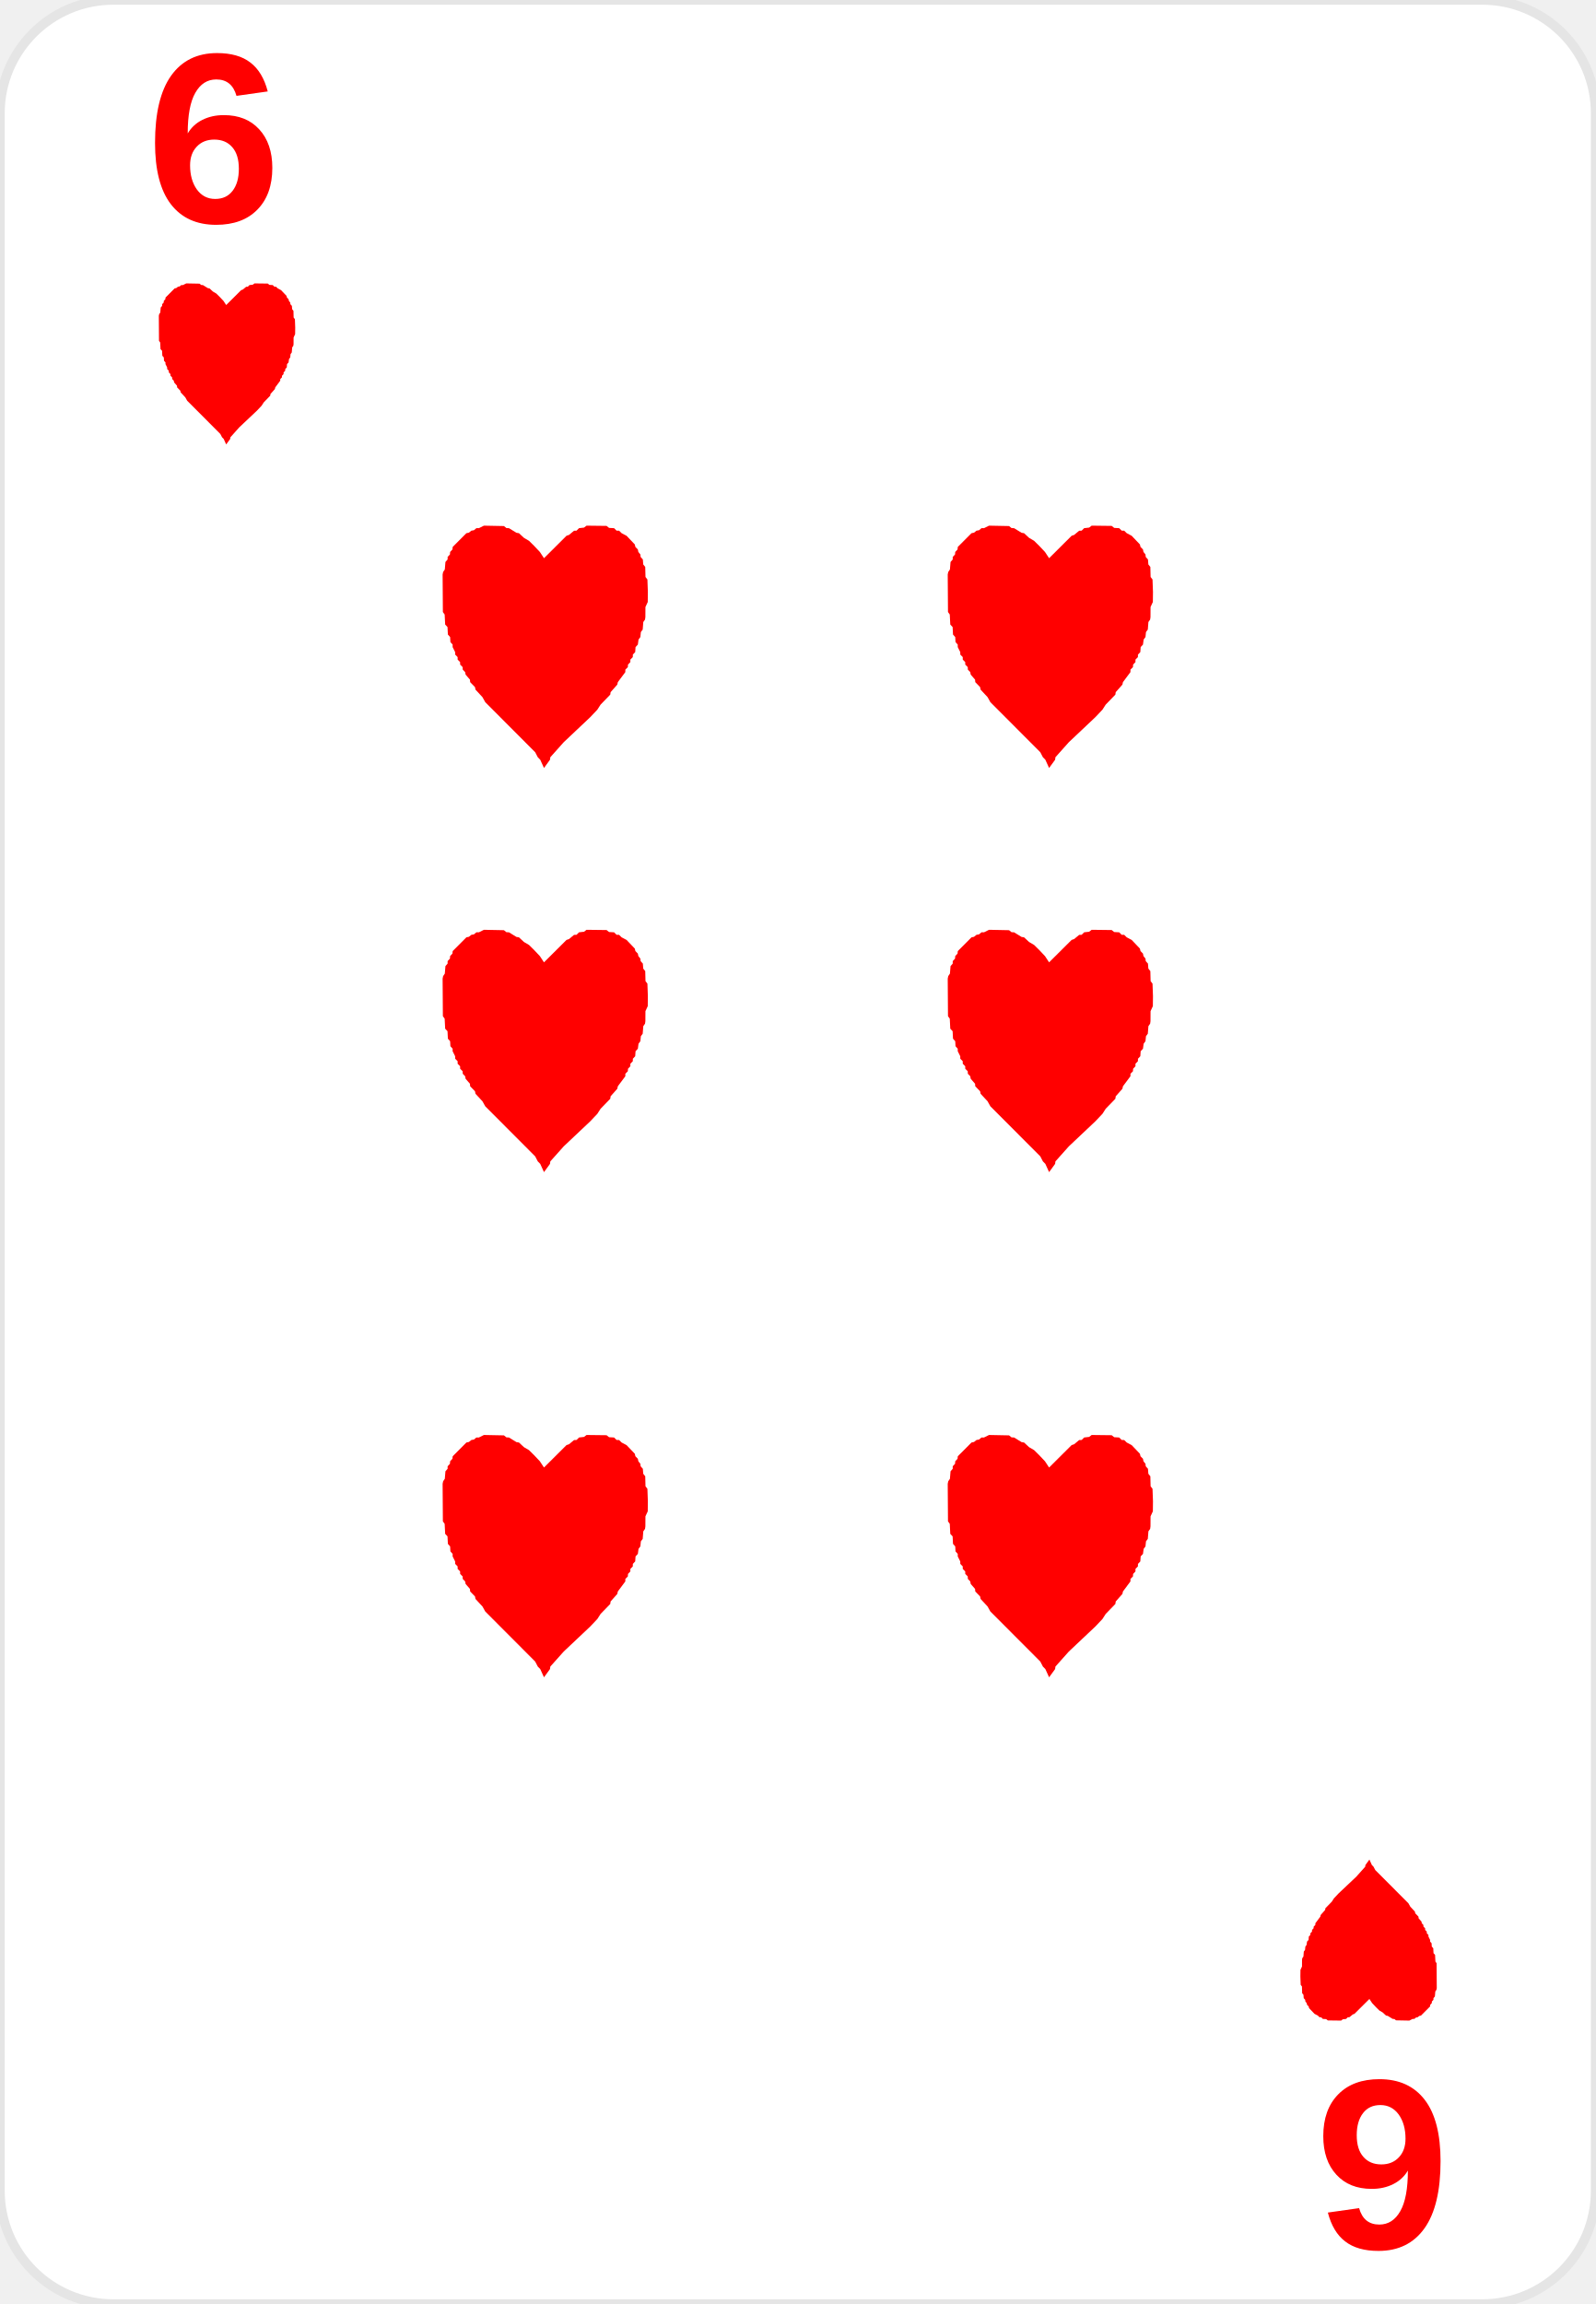
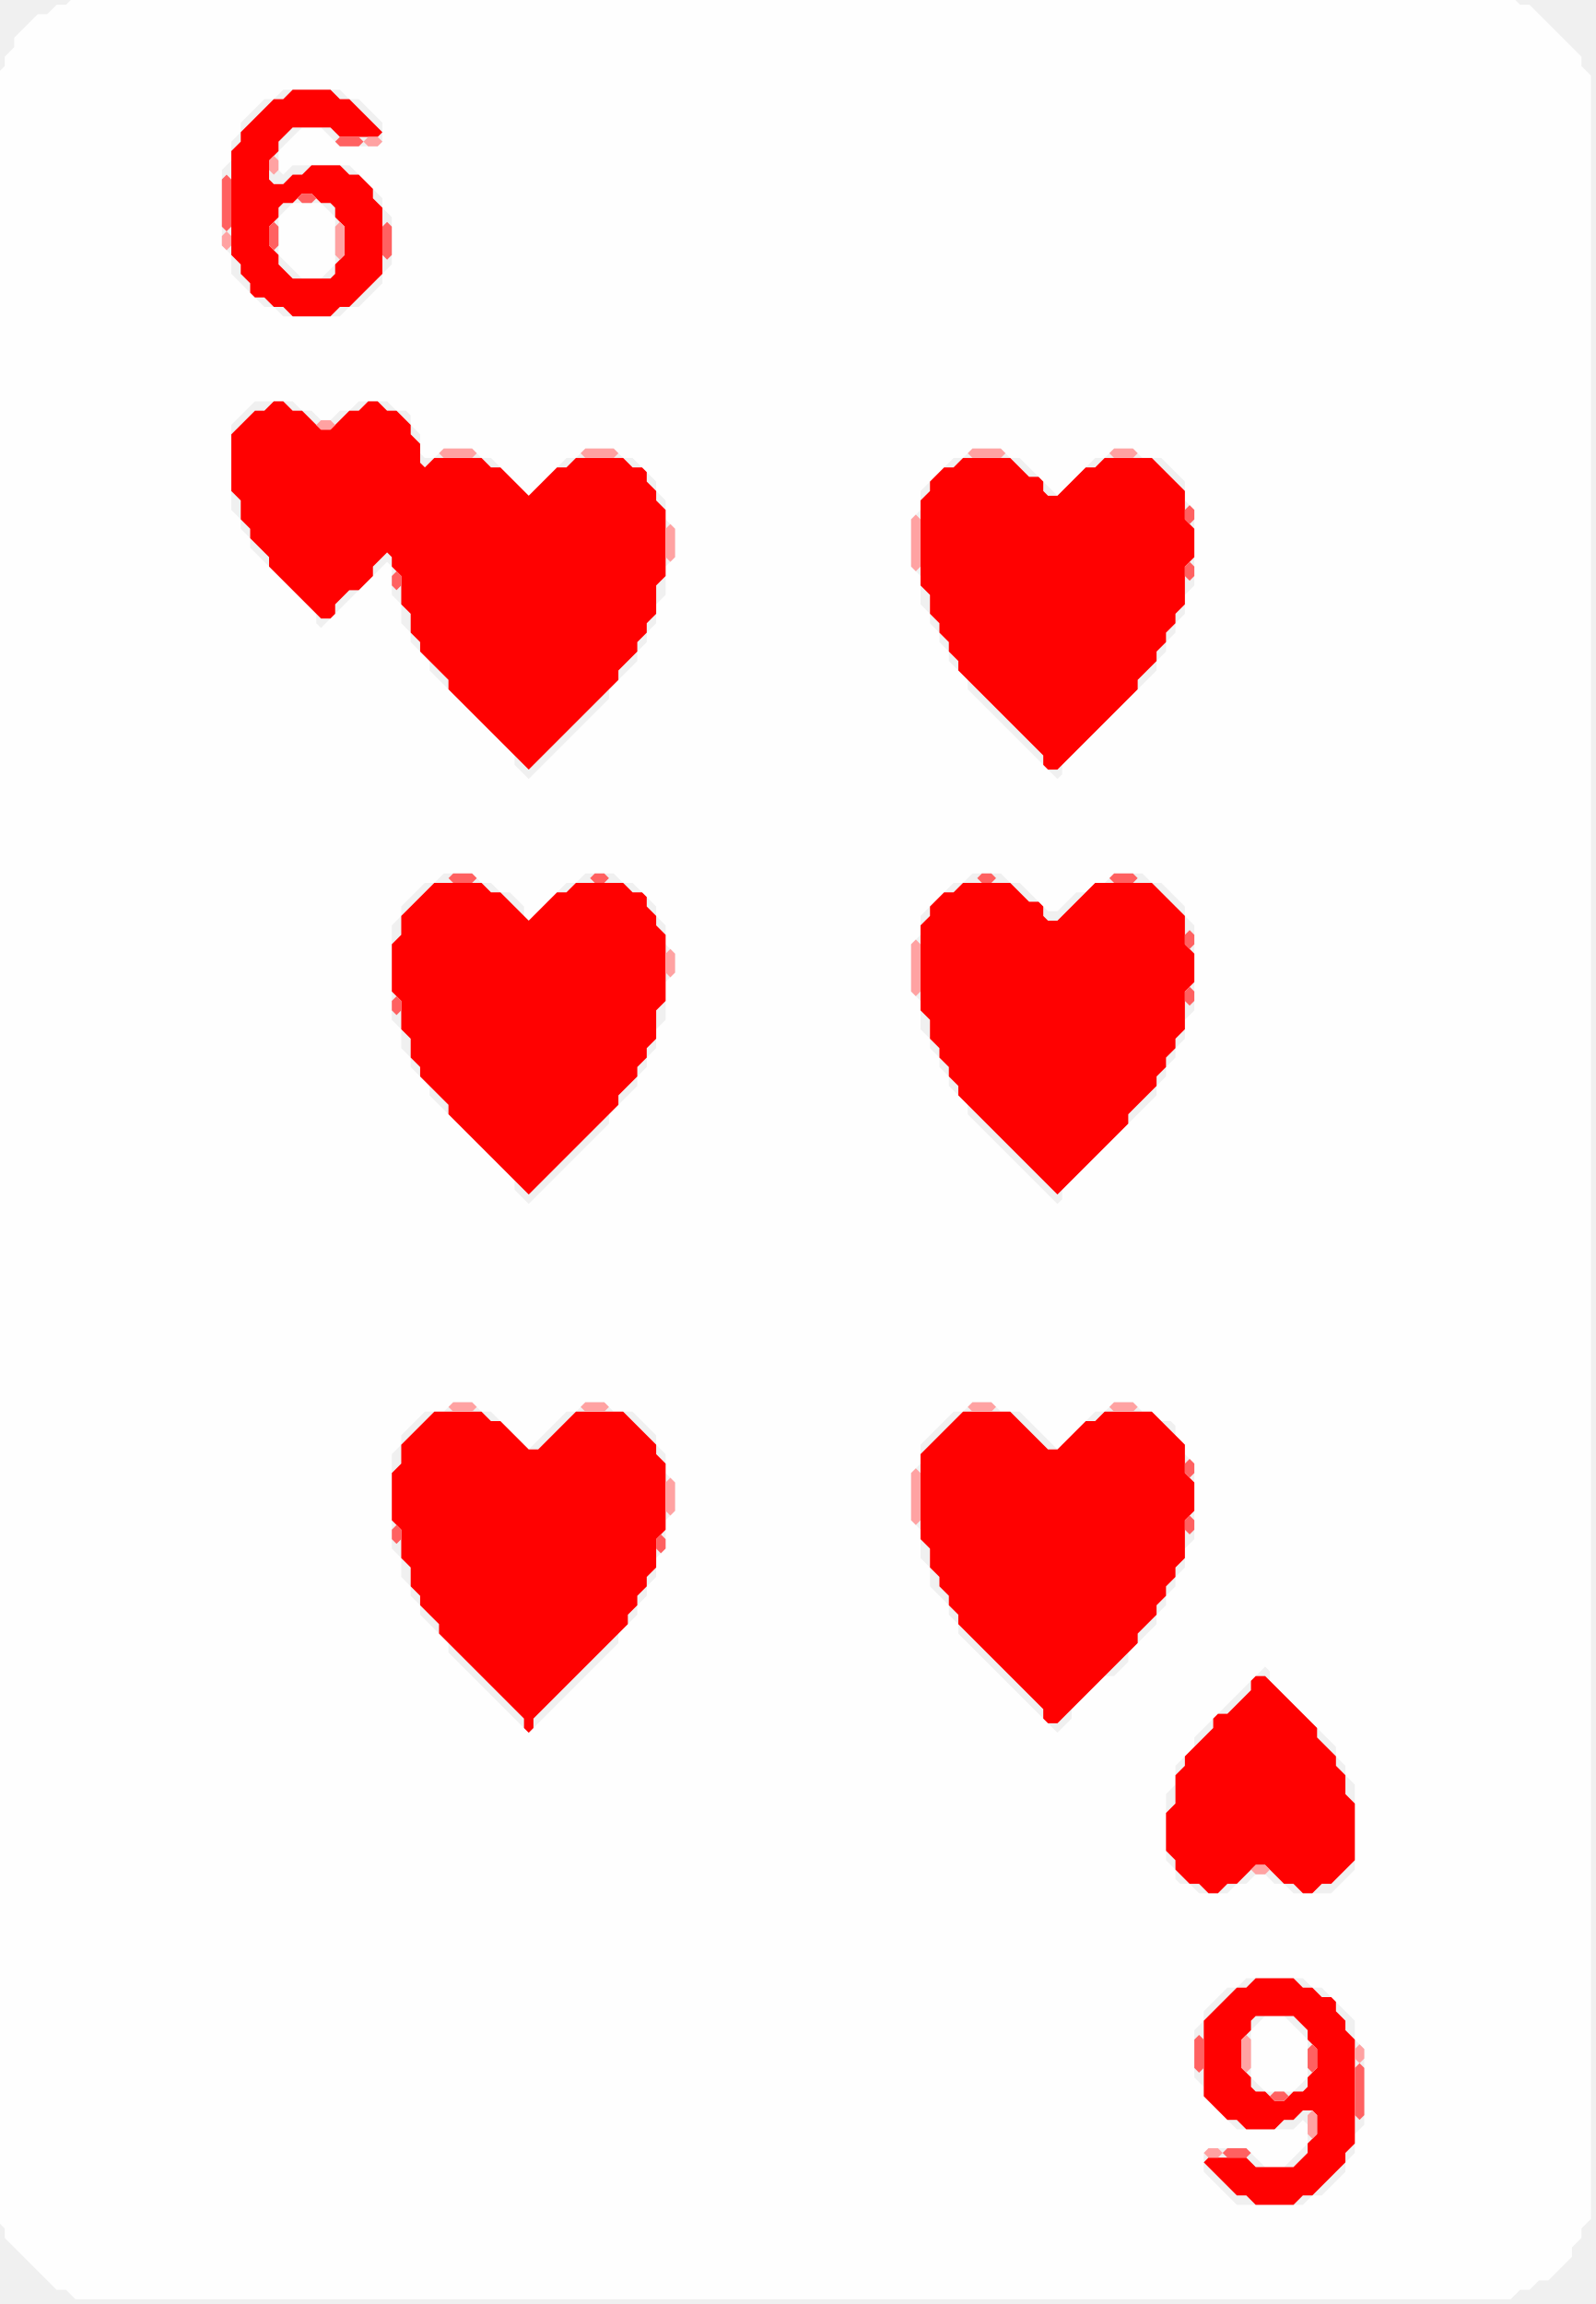
- <svg xmlns="http://www.w3.org/2000/svg" width="169" height="244" viewBox="0 0 169 244" fill="none">
-   <rect width="169" height="244" rx="12" fill="white" stroke="#E5E5E5" />
-   <g transform="translate(84.5 122) scale(1.07) translate(-84.5 -122)">
-     <g transform="translate(20, 30)">
-       <text font-family="Arial" font-size="24" font-weight="bold" fill="#FF0000">6</text>
-       <g transform="translate(8, 14) scale(0.8)">
-         <path d="M-0.103,9.961 L-0.411,9.283 L-0.613,9.077 L-0.828,8.665 L-4.932,4.549 L-5.162,4.137 L-5.735,3.52 L-5.776,3.314 L-6.174,2.902 L-6.191,2.697 L-6.548,2.285 L-6.586,2.079 L-6.783,1.873 L-6.792,1.668 L-6.997,1.462 L-7,1.256 L-7.203,1.05 L-7.204,0.844 L-7.404,0.638 L-7.409,0.433 L-7.615,0.021 L-7.615,-0.185 L-7.797,-0.391 L-7.821,-0.802 L-8.004,-1.008 L-8.036,-1.625 L-8.228,-1.831 L-8.27,-2.655 L-8.417,-2.86 L-8.438,-5.948 L-8.396,-6.153 L-8.257,-6.359 L-8.205,-6.977 L-8.028,-7.182 L-8.026,-7.388 L-7.836,-7.594 L-7.821,-7.8 L-7.631,-8.006 L-7.609,-8.212 L-6.483,-9.341 L-6.277,-9.386 L-6.071,-9.549 L-5.865,-9.585 L-5.66,-9.755 L-5.454,-9.755 L-5.042,-9.961 L-3.396,-9.929 L-3.19,-9.763 L-2.984,-9.755 L-2.367,-9.374 L-2.161,-9.341 L-1.749,-8.958 L-1.338,-8.716 L-0.926,-8.312 L-0.442,-7.8 L-0.103,-7.285 L1.75,-9.129 L1.955,-9.199 L2.367,-9.543 L2.573,-9.551 L2.779,-9.755 L3.19,-9.802 L3.396,-9.961 L5.043,-9.941 L5.248,-9.777 L5.66,-9.754 L5.866,-9.551 L6.072,-9.546 L6.278,-9.343 L6.689,-9.126 L7.363,-8.417 L7.413,-8.212 L7.615,-8.006 L7.656,-7.8 L7.821,-7.594 L7.843,-7.388 L8.026,-7.182 L8.058,-6.771 L8.221,-6.565 L8.243,-5.742 L8.4,-5.536 L8.438,-4.507 L8.428,-3.684 L8.238,-3.272 L8.233,-2.449 L8.204,-2.243 L8.062,-2.037 L8.014,-1.42 L7.862,-1.214 L7.821,-0.802 L7.67,-0.596 L7.615,-0.185 L7.425,0.021 L7.396,0.433 L7.204,0.638 L7.199,0.844 L6.999,1.05 L6.998,1.256 L6.805,1.462 L6.792,1.668 L6.588,1.873 L6.584,2.079 L5.97,2.902 L5.923,3.108 L5.376,3.726 L5.345,3.932 L4.548,4.755 L4.284,5.166 L3.701,5.784 L1.52,7.842 L0.418,9.077 L0.391,9.283 Z" fill="red" />
-       </g>
-     </g>
-     <g transform="translate(149, 214) rotate(180)">
-       <text font-family="Arial" font-size="24" font-weight="bold" fill="#FF0000">6</text>
-       <g transform="translate(8, 14) scale(0.8)">
-         <path d="M-0.103,9.961 L-0.411,9.283 L-0.613,9.077 L-0.828,8.665 L-4.932,4.549 L-5.162,4.137 L-5.735,3.52 L-5.776,3.314 L-6.174,2.902 L-6.191,2.697 L-6.548,2.285 L-6.586,2.079 L-6.783,1.873 L-6.792,1.668 L-6.997,1.462 L-7,1.256 L-7.203,1.05 L-7.204,0.844 L-7.404,0.638 L-7.409,0.433 L-7.615,0.021 L-7.615,-0.185 L-7.797,-0.391 L-7.821,-0.802 L-8.004,-1.008 L-8.036,-1.625 L-8.228,-1.831 L-8.27,-2.655 L-8.417,-2.86 L-8.438,-5.948 L-8.396,-6.153 L-8.257,-6.359 L-8.205,-6.977 L-8.028,-7.182 L-8.026,-7.388 L-7.836,-7.594 L-7.821,-7.8 L-7.631,-8.006 L-7.609,-8.212 L-6.483,-9.341 L-6.277,-9.386 L-6.071,-9.549 L-5.865,-9.585 L-5.66,-9.755 L-5.454,-9.755 L-5.042,-9.961 L-3.396,-9.929 L-3.19,-9.763 L-2.984,-9.755 L-2.367,-9.374 L-2.161,-9.341 L-1.749,-8.958 L-1.338,-8.716 L-0.926,-8.312 L-0.442,-7.8 L-0.103,-7.285 L1.75,-9.129 L1.955,-9.199 L2.367,-9.543 L2.573,-9.551 L2.779,-9.755 L3.19,-9.802 L3.396,-9.961 L5.043,-9.941 L5.248,-9.777 L5.66,-9.754 L5.866,-9.551 L6.072,-9.546 L6.278,-9.343 L6.689,-9.126 L7.363,-8.417 L7.413,-8.212 L7.615,-8.006 L7.656,-7.8 L7.821,-7.594 L7.843,-7.388 L8.026,-7.182 L8.058,-6.771 L8.221,-6.565 L8.243,-5.742 L8.4,-5.536 L8.438,-4.507 L8.428,-3.684 L8.238,-3.272 L8.233,-2.449 L8.204,-2.243 L8.062,-2.037 L8.014,-1.42 L7.862,-1.214 L7.821,-0.802 L7.67,-0.596 L7.615,-0.185 L7.425,0.021 L7.396,0.433 L7.204,0.638 L7.199,0.844 L6.999,1.05 L6.998,1.256 L6.805,1.462 L6.792,1.668 L6.588,1.873 L6.584,2.079 L5.97,2.902 L5.923,3.108 L5.376,3.726 L5.345,3.932 L4.548,4.755 L4.284,5.166 L3.701,5.784 L1.52,7.842 L0.418,9.077 L0.391,9.283 Z" fill="red" />
-       </g>
-     </g>
-     <g transform="translate(59.5, 72)">
-       <path d="M-0.124,11.992 L-0.495,11.176 L-0.738,10.928 L-0.996,10.432 L-5.938,5.477 L-6.214,4.981 L-6.904,4.238 L-6.954,3.99 L-7.433,3.494 L-7.453,3.247 L-7.883,2.751 L-7.929,2.503 L-8.167,2.255 L-8.177,2.008 L-8.423,1.76 L-8.428,1.512 L-8.672,1.264 L-8.673,1.016 L-8.914,0.769 L-8.92,0.521 L-9.168,0.025 L-9.168,-0.222 L-9.387,-0.47 L-9.416,-0.966 L-9.636,-1.214 L-9.675,-1.957 L-9.906,-2.205 L-9.956,-3.196 L-10.133,-3.444 L-10.159,-7.16 L-10.108,-7.408 L-9.941,-7.656 L-9.879,-8.399 L-9.665,-8.647 L-9.663,-8.895 L-9.434,-9.143 L-9.416,-9.39 L-9.187,-9.638 L-9.161,-9.886 L-7.805,-11.246 L-7.557,-11.299 L-7.309,-11.497 L-7.062,-11.539 L-6.814,-11.744 L-6.566,-11.744 L-6.07,-11.992 L-4.088,-11.953 L-3.84,-11.754 L-3.593,-11.744 L-2.849,-11.286 L-2.601,-11.246 L-2.106,-10.785 L-1.61,-10.494 L-1.115,-10.007 L-0.532,-9.39 L-0.124,-8.771 L2.106,-10.991 L2.354,-11.075 L2.85,-11.489 L3.098,-11.498 L3.345,-11.744 L3.841,-11.801 L4.089,-11.992 L6.071,-11.968 L6.319,-11.771 L6.814,-11.743 L7.062,-11.499 L7.31,-11.493 L7.558,-11.249 L8.053,-10.987 L8.865,-10.134 L8.924,-9.886 L9.168,-9.638 L9.217,-9.39 L9.416,-9.143 L9.442,-8.895 L9.662,-8.647 L9.701,-8.152 L9.898,-7.904 L9.924,-6.913 L10.113,-6.665 L10.159,-5.426 L10.147,-4.435 L9.918,-3.939 L9.912,-2.948 L9.878,-2.7 L9.706,-2.453 L9.648,-1.709 L9.466,-1.461 L9.416,-0.966 L9.234,-0.718 L9.168,-0.222 L8.94,0.025 L8.905,0.521 L8.673,0.769 L8.667,1.016 L8.426,1.264 L8.425,1.512 L8.192,1.76 L8.177,2.008 L7.931,2.255 L7.927,2.503 L7.187,3.494 L7.131,3.742 L6.472,4.485 L6.435,4.733 L5.476,5.724 L5.158,6.22 L4.455,6.963 L1.83,9.441 L0.503,10.928 L0.471,11.176 Z" fill="red" />
-     </g>
-     <g transform="translate(109.5, 72)">
-       <path d="M-0.124,11.992 L-0.495,11.176 L-0.738,10.928 L-0.996,10.432 L-5.938,5.477 L-6.214,4.981 L-6.904,4.238 L-6.954,3.99 L-7.433,3.494 L-7.453,3.247 L-7.883,2.751 L-7.929,2.503 L-8.167,2.255 L-8.177,2.008 L-8.423,1.76 L-8.428,1.512 L-8.672,1.264 L-8.673,1.016 L-8.914,0.769 L-8.92,0.521 L-9.168,0.025 L-9.168,-0.222 L-9.387,-0.47 L-9.416,-0.966 L-9.636,-1.214 L-9.675,-1.957 L-9.906,-2.205 L-9.956,-3.196 L-10.133,-3.444 L-10.159,-7.16 L-10.108,-7.408 L-9.941,-7.656 L-9.879,-8.399 L-9.665,-8.647 L-9.663,-8.895 L-9.434,-9.143 L-9.416,-9.39 L-9.187,-9.638 L-9.161,-9.886 L-7.805,-11.246 L-7.557,-11.299 L-7.309,-11.497 L-7.062,-11.539 L-6.814,-11.744 L-6.566,-11.744 L-6.07,-11.992 L-4.088,-11.953 L-3.84,-11.754 L-3.593,-11.744 L-2.849,-11.286 L-2.601,-11.246 L-2.106,-10.785 L-1.61,-10.494 L-1.115,-10.007 L-0.532,-9.39 L-0.124,-8.771 L2.106,-10.991 L2.354,-11.075 L2.85,-11.489 L3.098,-11.498 L3.345,-11.744 L3.841,-11.801 L4.089,-11.992 L6.071,-11.968 L6.319,-11.771 L6.814,-11.743 L7.062,-11.499 L7.31,-11.493 L7.558,-11.249 L8.053,-10.987 L8.865,-10.134 L8.924,-9.886 L9.168,-9.638 L9.217,-9.39 L9.416,-9.143 L9.442,-8.895 L9.662,-8.647 L9.701,-8.152 L9.898,-7.904 L9.924,-6.913 L10.113,-6.665 L10.159,-5.426 L10.147,-4.435 L9.918,-3.939 L9.912,-2.948 L9.878,-2.7 L9.706,-2.453 L9.648,-1.709 L9.466,-1.461 L9.416,-0.966 L9.234,-0.718 L9.168,-0.222 L8.94,0.025 L8.905,0.521 L8.673,0.769 L8.667,1.016 L8.426,1.264 L8.425,1.512 L8.192,1.76 L8.177,2.008 L7.931,2.255 L7.927,2.503 L7.187,3.494 L7.131,3.742 L6.472,4.485 L6.435,4.733 L5.476,5.724 L5.158,6.22 L4.455,6.963 L1.83,9.441 L0.503,10.928 L0.471,11.176 Z" fill="red" />
-     </g>
-     <g transform="translate(59.5, 112)">
-       <path d="M-0.124,11.992 L-0.495,11.176 L-0.738,10.928 L-0.996,10.432 L-5.938,5.477 L-6.214,4.981 L-6.904,4.238 L-6.954,3.99 L-7.433,3.494 L-7.453,3.247 L-7.883,2.751 L-7.929,2.503 L-8.167,2.255 L-8.177,2.008 L-8.423,1.76 L-8.428,1.512 L-8.672,1.264 L-8.673,1.016 L-8.914,0.769 L-8.92,0.521 L-9.168,0.025 L-9.168,-0.222 L-9.387,-0.47 L-9.416,-0.966 L-9.636,-1.214 L-9.675,-1.957 L-9.906,-2.205 L-9.956,-3.196 L-10.133,-3.444 L-10.159,-7.16 L-10.108,-7.408 L-9.941,-7.656 L-9.879,-8.399 L-9.665,-8.647 L-9.663,-8.895 L-9.434,-9.143 L-9.416,-9.39 L-9.187,-9.638 L-9.161,-9.886 L-7.805,-11.246 L-7.557,-11.299 L-7.309,-11.497 L-7.062,-11.539 L-6.814,-11.744 L-6.566,-11.744 L-6.07,-11.992 L-4.088,-11.953 L-3.84,-11.754 L-3.593,-11.744 L-2.849,-11.286 L-2.601,-11.246 L-2.106,-10.785 L-1.61,-10.494 L-1.115,-10.007 L-0.532,-9.39 L-0.124,-8.771 L2.106,-10.991 L2.354,-11.075 L2.85,-11.489 L3.098,-11.498 L3.345,-11.744 L3.841,-11.801 L4.089,-11.992 L6.071,-11.968 L6.319,-11.771 L6.814,-11.743 L7.062,-11.499 L7.31,-11.493 L7.558,-11.249 L8.053,-10.987 L8.865,-10.134 L8.924,-9.886 L9.168,-9.638 L9.217,-9.39 L9.416,-9.143 L9.442,-8.895 L9.662,-8.647 L9.701,-8.152 L9.898,-7.904 L9.924,-6.913 L10.113,-6.665 L10.159,-5.426 L10.147,-4.435 L9.918,-3.939 L9.912,-2.948 L9.878,-2.7 L9.706,-2.453 L9.648,-1.709 L9.466,-1.461 L9.416,-0.966 L9.234,-0.718 L9.168,-0.222 L8.94,0.025 L8.905,0.521 L8.673,0.769 L8.667,1.016 L8.426,1.264 L8.425,1.512 L8.192,1.76 L8.177,2.008 L7.931,2.255 L7.927,2.503 L7.187,3.494 L7.131,3.742 L6.472,4.485 L6.435,4.733 L5.476,5.724 L5.158,6.22 L4.455,6.963 L1.83,9.441 L0.503,10.928 L0.471,11.176 Z" fill="red" />
-     </g>
-     <g transform="translate(109.5, 112)">
-       <path d="M-0.124,11.992 L-0.495,11.176 L-0.738,10.928 L-0.996,10.432 L-5.938,5.477 L-6.214,4.981 L-6.904,4.238 L-6.954,3.99 L-7.433,3.494 L-7.453,3.247 L-7.883,2.751 L-7.929,2.503 L-8.167,2.255 L-8.177,2.008 L-8.423,1.76 L-8.428,1.512 L-8.672,1.264 L-8.673,1.016 L-8.914,0.769 L-8.92,0.521 L-9.168,0.025 L-9.168,-0.222 L-9.387,-0.47 L-9.416,-0.966 L-9.636,-1.214 L-9.675,-1.957 L-9.906,-2.205 L-9.956,-3.196 L-10.133,-3.444 L-10.159,-7.16 L-10.108,-7.408 L-9.941,-7.656 L-9.879,-8.399 L-9.665,-8.647 L-9.663,-8.895 L-9.434,-9.143 L-9.416,-9.39 L-9.187,-9.638 L-9.161,-9.886 L-7.805,-11.246 L-7.557,-11.299 L-7.309,-11.497 L-7.062,-11.539 L-6.814,-11.744 L-6.566,-11.744 L-6.07,-11.992 L-4.088,-11.953 L-3.84,-11.754 L-3.593,-11.744 L-2.849,-11.286 L-2.601,-11.246 L-2.106,-10.785 L-1.61,-10.494 L-1.115,-10.007 L-0.532,-9.39 L-0.124,-8.771 L2.106,-10.991 L2.354,-11.075 L2.85,-11.489 L3.098,-11.498 L3.345,-11.744 L3.841,-11.801 L4.089,-11.992 L6.071,-11.968 L6.319,-11.771 L6.814,-11.743 L7.062,-11.499 L7.31,-11.493 L7.558,-11.249 L8.053,-10.987 L8.865,-10.134 L8.924,-9.886 L9.168,-9.638 L9.217,-9.39 L9.416,-9.143 L9.442,-8.895 L9.662,-8.647 L9.701,-8.152 L9.898,-7.904 L9.924,-6.913 L10.113,-6.665 L10.159,-5.426 L10.147,-4.435 L9.918,-3.939 L9.912,-2.948 L9.878,-2.7 L9.706,-2.453 L9.648,-1.709 L9.466,-1.461 L9.416,-0.966 L9.234,-0.718 L9.168,-0.222 L8.94,0.025 L8.905,0.521 L8.673,0.769 L8.667,1.016 L8.426,1.264 L8.425,1.512 L8.192,1.76 L8.177,2.008 L7.931,2.255 L7.927,2.503 L7.187,3.494 L7.131,3.742 L6.472,4.485 L6.435,4.733 L5.476,5.724 L5.158,6.22 L4.455,6.963 L1.83,9.441 L0.503,10.928 L0.471,11.176 Z" fill="red" />
-     </g>
-     <g transform="translate(59.5, 162)">
-       <path d="M-0.124,11.992 L-0.495,11.176 L-0.738,10.928 L-0.996,10.432 L-5.938,5.477 L-6.214,4.981 L-6.904,4.238 L-6.954,3.99 L-7.433,3.494 L-7.453,3.247 L-7.883,2.751 L-7.929,2.503 L-8.167,2.255 L-8.177,2.008 L-8.423,1.76 L-8.428,1.512 L-8.672,1.264 L-8.673,1.016 L-8.914,0.769 L-8.92,0.521 L-9.168,0.025 L-9.168,-0.222 L-9.387,-0.47 L-9.416,-0.966 L-9.636,-1.214 L-9.675,-1.957 L-9.906,-2.205 L-9.956,-3.196 L-10.133,-3.444 L-10.159,-7.16 L-10.108,-7.408 L-9.941,-7.656 L-9.879,-8.399 L-9.665,-8.647 L-9.663,-8.895 L-9.434,-9.143 L-9.416,-9.39 L-9.187,-9.638 L-9.161,-9.886 L-7.805,-11.246 L-7.557,-11.299 L-7.309,-11.497 L-7.062,-11.539 L-6.814,-11.744 L-6.566,-11.744 L-6.07,-11.992 L-4.088,-11.953 L-3.84,-11.754 L-3.593,-11.744 L-2.849,-11.286 L-2.601,-11.246 L-2.106,-10.785 L-1.61,-10.494 L-1.115,-10.007 L-0.532,-9.39 L-0.124,-8.771 L2.106,-10.991 L2.354,-11.075 L2.85,-11.489 L3.098,-11.498 L3.345,-11.744 L3.841,-11.801 L4.089,-11.992 L6.071,-11.968 L6.319,-11.771 L6.814,-11.743 L7.062,-11.499 L7.31,-11.493 L7.558,-11.249 L8.053,-10.987 L8.865,-10.134 L8.924,-9.886 L9.168,-9.638 L9.217,-9.39 L9.416,-9.143 L9.442,-8.895 L9.662,-8.647 L9.701,-8.152 L9.898,-7.904 L9.924,-6.913 L10.113,-6.665 L10.159,-5.426 L10.147,-4.435 L9.918,-3.939 L9.912,-2.948 L9.878,-2.7 L9.706,-2.453 L9.648,-1.709 L9.466,-1.461 L9.416,-0.966 L9.234,-0.718 L9.168,-0.222 L8.94,0.025 L8.905,0.521 L8.673,0.769 L8.667,1.016 L8.426,1.264 L8.425,1.512 L8.192,1.76 L8.177,2.008 L7.931,2.255 L7.927,2.503 L7.187,3.494 L7.131,3.742 L6.472,4.485 L6.435,4.733 L5.476,5.724 L5.158,6.22 L4.455,6.963 L1.83,9.441 L0.503,10.928 L0.471,11.176 Z" fill="red" />
-     </g>
-     <g transform="translate(109.5, 162)">
-       <path d="M-0.124,11.992 L-0.495,11.176 L-0.738,10.928 L-0.996,10.432 L-5.938,5.477 L-6.214,4.981 L-6.904,4.238 L-6.954,3.99 L-7.433,3.494 L-7.453,3.247 L-7.883,2.751 L-7.929,2.503 L-8.167,2.255 L-8.177,2.008 L-8.423,1.76 L-8.428,1.512 L-8.672,1.264 L-8.673,1.016 L-8.914,0.769 L-8.92,0.521 L-9.168,0.025 L-9.168,-0.222 L-9.387,-0.47 L-9.416,-0.966 L-9.636,-1.214 L-9.675,-1.957 L-9.906,-2.205 L-9.956,-3.196 L-10.133,-3.444 L-10.159,-7.16 L-10.108,-7.408 L-9.941,-7.656 L-9.879,-8.399 L-9.665,-8.647 L-9.663,-8.895 L-9.434,-9.143 L-9.416,-9.39 L-9.187,-9.638 L-9.161,-9.886 L-7.805,-11.246 L-7.557,-11.299 L-7.309,-11.497 L-7.062,-11.539 L-6.814,-11.744 L-6.566,-11.744 L-6.07,-11.992 L-4.088,-11.953 L-3.84,-11.754 L-3.593,-11.744 L-2.849,-11.286 L-2.601,-11.246 L-2.106,-10.785 L-1.61,-10.494 L-1.115,-10.007 L-0.532,-9.39 L-0.124,-8.771 L2.106,-10.991 L2.354,-11.075 L2.85,-11.489 L3.098,-11.498 L3.345,-11.744 L3.841,-11.801 L4.089,-11.992 L6.071,-11.968 L6.319,-11.771 L6.814,-11.743 L7.062,-11.499 L7.31,-11.493 L7.558,-11.249 L8.053,-10.987 L8.865,-10.134 L8.924,-9.886 L9.168,-9.638 L9.217,-9.39 L9.416,-9.143 L9.442,-8.895 L9.662,-8.647 L9.701,-8.152 L9.898,-7.904 L9.924,-6.913 L10.113,-6.665 L10.159,-5.426 L10.147,-4.435 L9.918,-3.939 L9.912,-2.948 L9.878,-2.7 L9.706,-2.453 L9.648,-1.709 L9.466,-1.461 L9.416,-0.966 L9.234,-0.718 L9.168,-0.222 L8.94,0.025 L8.905,0.521 L8.673,0.769 L8.667,1.016 L8.426,1.264 L8.425,1.512 L8.192,1.76 L8.177,2.008 L7.931,2.255 L7.927,2.503 L7.187,3.494 L7.131,3.742 L6.472,4.485 L6.435,4.733 L5.476,5.724 L5.158,6.22 L4.455,6.963 L1.83,9.441 L0.503,10.928 L0.471,11.176 Z" fill="red" />
-     </g>
-   </g>
+ <svg xmlns="http://www.w3.org/2000/svg" width="169" height="244" viewBox="0 0 169 244" shape-rendering="geometricPrecision">
+   <path fill="#fefefe" fill-rule="evenodd" d="M160.0,243.5 L8.0,243.5 L7.0,242.5 L6.0,242.5 L0.5,237.0 L0.5,236.0 L-0.5,235.0 L-0.5,8.0 L0.5,7.0 L0.5,6.0 L1.5,5.0 L1.5,4.0 L4.0,1.5 L5.0,1.5 L6.0,0.5 L7.0,0.5 L8.0,-0.5 L160.0,-0.5 L161.0,0.5 L162.0,0.5 L167.5,6.0 L167.5,7.0 L168.5,8.0 L168.5,235.0 L167.5,236.0 L167.5,237.0 L166.5,238.0 L166.5,239.0 L164.0,241.5 L163.0,241.5 L162.0,242.5 L161.0,242.5 Z M36.5,33.0 L37.0,32.5 L38.0,32.5 L39.0,31.5 L40.5,30.0 L40.5,29.0 L41.5,28.0 L41.5,23.0 L40.5,22.0 L40.5,21.0 L37.0,17.5 L31.0,17.5 L30.0,18.5 L29.5,18.0 L29.5,16.0 L32.0,13.5 L34.0,13.5 L36.0,15.5 L40.0,15.5 L40.5,15.0 L40.5,13.0 L38.0,10.5 L37.0,10.5 L36.0,9.5 L30.0,9.5 L29.0,10.5 L28.0,10.5 L25.5,13.0 L25.5,14.0 L24.5,15.0 L24.5,17.0 L23.5,18.0 L23.5,26.0 L24.5,27.0 L24.5,29.0 L28.0,32.5 L29.0,32.5 L30.0,33.5 L36.0,33.5 Z M34.0,29.5 L32.0,29.5 L29.5,27.0 L29.5,23.0 L31.0,21.5 L34.0,21.5 L35.5,23.0 L35.5,28.0 Z M56.5,82.0 L64.5,74.0 L64.5,73.0 L67.5,70.0 L67.5,69.0 L68.5,68.0 L68.5,67.0 L69.5,66.0 L69.5,64.0 L70.5,63.0 L70.5,60.0 L71.5,59.0 L71.5,56.0 L70.5,55.0 L70.5,53.0 L69.5,52.0 L69.5,51.0 L67.0,48.5 L66.0,48.5 L65.0,47.5 L62.0,47.5 L61.0,48.5 L60.0,48.5 L56.0,52.5 L52.0,48.5 L51.0,48.5 L50.0,47.5 L47.0,47.5 L46.0,48.5 L45.0,48.5 L44.5,48.0 L44.5,46.0 L43.5,45.0 L43.5,44.0 L43.0,43.5 L42.0,43.5 L41.0,42.5 L38.0,42.5 L37.0,43.5 L36.0,43.5 L35.0,44.5 L34.0,44.5 L33.0,43.5 L32.0,43.5 L31.0,42.5 L27.0,42.5 L24.5,45.0 L24.5,54.0 L25.5,55.0 L25.5,56.0 L26.5,57.0 L26.5,58.0 L33.5,65.0 L33.5,66.0 L34.0,66.5 L41.0,59.5 L41.5,60.0 L41.5,63.0 L42.5,64.0 L42.5,66.0 L43.5,67.0 L43.5,68.0 L45.5,70.0 L45.5,71.0 L54.5,80.0 L54.5,81.0 L55.0,81.5 L56.0,82.5 Z M112.5,82.0 L112.5,81.0 L122.5,71.0 L122.5,70.0 L123.5,69.0 L123.5,68.0 L124.5,67.0 L124.5,66.0 L125.5,65.0 L125.5,63.0 L126.5,62.0 L126.5,54.0 L125.5,53.0 L125.5,51.0 L123.0,48.5 L121.0,48.5 L120.0,47.5 L118.0,47.5 L117.0,48.5 L116.0,48.5 L112.0,52.5 L108.0,48.5 L107.0,48.5 L106.0,47.5 L103.0,47.5 L102.0,48.5 L101.0,48.5 L97.5,52.0 L97.5,54.0 L96.5,55.0 L96.5,60.0 L97.5,61.0 L97.5,64.0 L98.5,65.0 L98.5,66.0 L99.5,67.0 L99.5,68.0 L100.5,69.0 L100.5,70.0 L102.5,72.0 L102.5,73.0 L112.0,82.5 Z M56.5,127.0 L64.5,119.0 L64.5,118.0 L67.5,115.0 L67.5,114.0 L68.5,113.0 L68.5,112.0 L69.5,111.0 L69.5,109.0 L70.5,108.0 L70.5,104.0 L71.5,103.0 L71.5,101.0 L70.5,100.0 L70.5,98.0 L69.5,97.0 L69.5,96.0 L67.0,93.5 L66.0,93.5 L65.0,92.5 L62.0,92.5 L61.0,93.5 L60.0,93.5 L56.0,97.5 L55.5,97.0 L55.5,96.0 L54.0,94.5 L53.0,94.5 L52.0,93.5 L51.0,93.5 L50.0,92.5 L47.0,92.5 L46.0,93.5 L45.0,93.5 L42.5,96.0 L42.5,97.0 L41.5,98.0 L41.5,108.0 L42.5,109.0 L42.5,111.0 L43.5,112.0 L43.5,113.0 L45.5,115.0 L45.5,116.0 L54.5,125.0 L54.5,126.0 L55.0,126.5 L56.0,127.5 Z M112.5,127.0 L112.5,126.0 L122.5,116.0 L122.5,115.0 L123.5,114.0 L123.5,113.0 L124.5,112.0 L124.5,111.0 L125.5,110.0 L125.5,108.0 L126.5,107.0 L126.5,98.0 L125.5,97.0 L125.5,96.0 L124.0,94.5 L123.0,93.5 L122.0,93.5 L121.0,92.5 L118.0,92.5 L117.0,93.5 L116.0,93.5 L115.0,94.5 L114.0,94.5 L112.0,96.5 L111.0,96.5 L108.0,93.5 L107.0,93.5 L106.0,92.5 L103.0,92.5 L102.0,93.5 L101.0,93.5 L97.5,97.0 L97.5,99.0 L96.5,100.0 L96.5,105.0 L97.5,106.0 L97.5,109.0 L98.5,110.0 L98.5,111.0 L99.5,112.0 L99.5,113.0 L100.5,114.0 L100.5,115.0 L102.5,117.0 L102.5,118.0 L112.0,127.5 Z M56.5,183.0 L65.5,174.0 L65.5,173.0 L67.5,171.0 L67.5,170.0 L68.5,169.0 L68.5,168.0 L69.5,167.0 L69.5,165.0 L70.5,164.0 L70.5,161.0 L71.5,160.0 L71.5,157.0 L70.5,156.0 L70.5,154.0 L69.5,153.0 L69.5,152.0 L67.0,149.5 L65.0,149.5 L64.0,148.5 L62.0,148.5 L61.0,149.5 L60.0,149.5 L56.0,153.5 L52.0,149.5 L51.0,149.5 L50.0,148.5 L48.0,148.5 L47.0,149.5 L45.0,149.5 L42.5,152.0 L42.5,153.0 L41.5,154.0 L41.5,164.0 L42.5,165.0 L42.5,167.0 L43.5,168.0 L43.5,169.0 L44.5,170.0 L44.5,171.0 L47.5,174.0 L47.5,175.0 L56.0,183.5 Z M112.5,183.0 L113.5,182.0 L113.5,181.0 L117.0,177.5 L118.0,177.5 L119.0,176.5 L119.5,176.0 L119.5,175.0 L122.5,172.0 L122.5,171.0 L123.5,170.0 L123.5,169.0 L124.5,168.0 L124.5,167.0 L125.5,166.0 L125.5,164.0 L126.5,163.0 L126.5,155.0 L125.5,154.0 L125.5,153.0 L124.5,152.0 L124.5,151.0 L124.0,150.5 L123.0,150.5 L122.0,149.5 L121.0,149.5 L120.0,148.5 L118.0,148.5 L117.0,149.5 L116.0,149.5 L112.0,153.5 L108.0,149.5 L106.0,149.5 L105.0,148.5 L103.0,148.5 L102.0,149.5 L101.0,149.5 L97.5,153.0 L97.5,155.0 L96.5,156.0 L96.5,161.0 L97.5,162.0 L97.5,165.0 L98.5,166.0 L98.5,168.0 L100.5,170.0 L100.5,171.0 L101.5,172.0 L101.5,173.0 L112.0,183.5 Z M141.5,200.0 L143.5,198.0 L143.5,189.0 L142.5,188.0 L142.5,187.0 L141.5,186.0 L141.5,185.0 L134.5,178.0 L134.5,177.0 L134.0,176.5 L126.5,184.0 L126.5,185.0 L124.5,187.0 L124.5,189.0 L123.5,190.0 L123.5,197.0 L124.5,198.0 L124.5,199.0 L125.0,199.5 L126.0,199.5 L127.0,200.5 L130.0,200.5 L131.0,199.5 L132.0,199.5 L133.0,198.5 L134.0,198.5 L135.0,199.5 L136.0,199.5 L137.0,200.5 L141.0,200.5 Z M138.5,233.0 L139.0,232.5 L140.0,232.5 L142.5,230.0 L142.5,229.0 L143.5,228.0 L143.5,226.0 L144.5,225.0 L144.5,217.0 L143.5,216.0 L143.5,214.0 L140.0,210.5 L139.0,210.5 L138.0,209.5 L132.0,209.5 L131.0,210.5 L130.0,210.5 L127.5,213.0 L127.5,214.0 L126.5,215.0 L126.5,220.0 L127.5,221.0 L127.5,222.0 L131.0,225.5 L137.0,225.5 L138.0,224.5 L138.5,225.0 L138.5,227.0 L136.0,229.5 L134.0,229.5 L132.0,227.5 L128.0,227.5 L127.5,228.0 L127.5,230.0 L131.0,233.5 L138.0,233.5 Z M137.0,221.5 L134.0,221.5 L132.5,220.0 L132.5,215.0 L134.0,213.5 L136.0,213.5 L138.5,216.0 L138.5,220.0 Z" />
+   <path fill="#ff0101" fill-rule="evenodd" d="M35.0,33.5 L31.0,33.5 L30.0,32.5 L29.0,32.5 L28.0,31.5 L27.0,31.5 L26.5,31.0 L26.5,30.0 L25.5,29.0 L25.5,28.0 L24.5,27.0 L24.5,16.0 L25.5,15.0 L25.5,14.0 L29.0,10.5 L30.0,10.5 L31.0,9.5 L35.0,9.5 L36.0,10.5 L37.0,10.5 L40.5,14.0 L40.0,14.5 L36.0,14.5 L35.0,13.5 L31.0,13.5 L29.5,15.0 L29.5,16.0 L28.5,17.0 L28.5,19.0 L29.0,19.5 L30.0,19.5 L31.0,18.5 L32.0,18.5 L33.0,17.5 L36.0,17.5 L37.0,18.5 L38.0,18.5 L38.5,19.0 L39.5,20.0 L39.5,21.0 L40.5,22.0 L40.5,29.0 L37.0,32.5 L36.0,32.5 Z M35.5,29.0 L35.5,28.0 L36.5,27.0 L36.5,24.0 L35.5,23.0 L35.5,22.0 L35.0,21.5 L34.0,21.5 L33.0,20.5 L32.0,20.5 L31.0,21.5 L30.0,21.5 L29.5,22.0 L29.5,23.0 L28.5,24.0 L28.5,26.0 L29.5,27.0 L29.5,28.0 L31.0,29.5 L35.0,29.5 Z M56.0,81.5 L47.5,73.0 L47.5,72.0 L44.5,69.0 L44.5,68.0 L43.5,67.0 L43.5,65.0 L42.5,64.0 L42.5,61.0 L41.5,60.0 L41.5,59.0 L41.0,58.5 L39.5,60.0 L39.5,61.0 L39.0,61.5 L38.0,62.5 L37.0,62.5 L35.5,64.0 L35.5,65.0 L35.0,65.5 L34.0,65.5 L28.5,60.0 L28.5,59.0 L26.5,57.0 L26.5,56.0 L25.5,55.0 L25.5,53.0 L24.5,52.0 L24.5,46.0 L27.0,43.5 L28.0,43.5 L29.0,42.5 L30.0,42.5 L31.0,43.5 L32.0,43.5 L34.0,45.5 L35.0,45.5 L37.0,43.5 L38.0,43.5 L39.0,42.5 L40.0,42.5 L41.0,43.5 L42.0,43.5 L43.5,45.0 L43.5,46.0 L44.5,47.0 L44.5,49.0 L45.0,49.5 L46.0,48.5 L51.0,48.5 L52.0,49.5 L53.0,49.5 L56.0,52.5 L59.0,49.5 L60.0,49.5 L61.0,48.5 L66.0,48.5 L67.0,49.5 L68.0,49.5 L68.5,50.0 L68.5,51.0 L69.5,52.0 L69.5,53.0 L70.5,54.0 L70.5,61.0 L69.5,62.0 L69.5,65.0 L68.5,66.0 L68.5,67.0 L67.5,68.0 L67.5,69.0 L65.5,71.0 L65.5,72.0 Z M112.0,81.5 L111.0,81.5 L110.5,81.0 L110.5,80.0 L101.5,71.0 L101.5,70.0 L100.5,69.0 L100.5,68.0 L99.5,67.0 L99.5,66.0 L98.5,65.0 L98.5,63.0 L97.5,62.0 L97.5,53.0 L98.5,52.0 L98.5,51.0 L100.0,49.5 L101.0,49.5 L102.0,48.5 L107.0,48.5 L109.0,50.5 L110.0,50.5 L110.5,51.0 L110.5,52.0 L111.0,52.5 L112.0,52.5 L115.0,49.5 L116.0,49.5 L117.0,48.5 L122.0,48.5 L125.5,52.0 L125.5,55.0 L126.5,56.0 L126.5,59.0 L125.5,60.0 L125.5,64.0 L124.5,65.0 L124.5,66.0 L123.5,67.0 L123.5,68.0 L122.5,69.0 L122.5,70.0 L120.5,72.0 L120.5,73.0 Z M56.0,126.5 L47.5,118.0 L47.5,117.0 L44.5,114.0 L44.5,113.0 L43.5,112.0 L43.5,110.0 L42.5,109.0 L42.5,106.0 L41.5,105.0 L41.5,100.0 L42.5,99.0 L42.5,97.0 L46.0,93.5 L51.0,93.5 L52.0,94.5 L53.0,94.5 L56.0,97.5 L59.0,94.5 L60.0,94.5 L61.0,93.5 L66.0,93.5 L67.0,94.5 L68.0,94.5 L68.5,95.0 L68.5,96.0 L69.5,97.0 L69.5,98.0 L70.5,99.0 L70.5,106.0 L69.5,107.0 L69.5,110.0 L68.5,111.0 L68.5,112.0 L67.5,113.0 L67.5,114.0 L65.5,116.0 L65.5,117.0 Z M112.0,126.5 L101.5,116.0 L101.5,115.0 L100.5,114.0 L100.5,113.0 L99.5,112.0 L99.5,111.0 L98.5,110.0 L98.5,108.0 L97.5,107.0 L97.5,98.0 L98.5,97.0 L98.5,96.0 L100.0,94.5 L101.0,94.5 L102.0,93.5 L107.0,93.5 L109.0,95.5 L110.0,95.5 L110.5,96.0 L110.5,97.0 L111.0,97.5 L112.0,97.5 L116.0,93.5 L122.0,93.5 L125.5,97.0 L125.5,100.0 L126.5,101.0 L126.5,104.0 L125.5,105.0 L125.5,109.0 L124.5,110.0 L124.5,111.0 L123.5,112.0 L123.5,113.0 L122.5,114.0 L122.5,115.0 L119.5,118.0 L119.5,119.0 Z M56.0,183.5 L55.5,183.0 L55.5,182.0 L46.5,173.0 L46.5,172.0 L44.5,170.0 L44.5,169.0 L43.5,168.0 L43.5,166.0 L42.5,165.0 L42.5,162.0 L41.5,161.0 L41.5,156.0 L42.5,155.0 L42.5,153.0 L46.0,149.5 L51.0,149.5 L52.0,150.5 L53.0,150.5 L56.0,153.5 L57.0,153.5 L61.0,149.5 L66.0,149.5 L69.5,153.0 L69.5,154.0 L70.5,155.0 L70.5,162.0 L69.5,163.0 L69.5,166.0 L68.5,167.0 L68.5,168.0 L67.5,169.0 L67.5,170.0 L66.5,171.0 L66.5,172.0 L56.5,182.0 L56.5,183.0 Z M112.0,182.5 L111.0,182.5 L110.5,182.0 L110.5,181.0 L101.5,172.0 L101.5,171.0 L100.5,170.0 L100.5,169.0 L99.5,168.0 L99.5,167.0 L98.5,166.0 L98.5,164.0 L97.5,163.0 L97.5,154.0 L102.0,149.5 L107.0,149.5 L111.0,153.5 L112.0,153.5 L115.0,150.5 L116.0,150.5 L117.0,149.5 L122.0,149.5 L125.5,153.0 L125.5,156.0 L126.5,157.0 L126.5,160.0 L125.5,161.0 L125.5,165.0 L124.5,166.0 L124.5,167.0 L123.5,168.0 L123.5,169.0 L122.5,170.0 L122.5,171.0 L120.5,173.0 L120.5,174.0 Z M139.0,200.5 L138.0,200.5 L137.0,199.5 L136.0,199.5 L134.0,197.5 L133.0,197.5 L131.0,199.5 L130.0,199.5 L129.0,200.5 L128.0,200.5 L127.0,199.5 L126.0,199.5 L124.5,198.0 L124.5,197.0 L123.5,196.0 L123.5,192.0 L124.5,191.0 L124.5,188.0 L125.5,187.0 L125.5,186.0 L128.5,183.0 L128.5,182.0 L129.0,181.5 L130.0,181.5 L132.5,179.0 L132.5,178.0 L133.0,177.5 L134.0,177.5 L139.5,183.0 L139.5,184.0 L141.5,186.0 L141.5,187.0 L142.5,188.0 L142.5,190.0 L143.5,191.0 L143.5,197.0 L141.0,199.5 L140.0,199.5 Z M137.0,233.5 L133.0,233.5 L132.0,232.5 L131.0,232.5 L127.5,229.0 L128.0,228.5 L132.0,228.5 L133.0,229.5 L137.0,229.5 L138.5,228.0 L138.5,227.0 L139.5,226.0 L139.5,224.0 L139.0,223.5 L138.0,223.5 L137.0,224.5 L136.0,224.5 L135.0,225.5 L132.0,225.5 L131.0,224.5 L130.0,224.5 L127.5,222.0 L127.5,214.0 L131.0,210.5 L132.0,210.5 L133.0,209.5 L137.0,209.5 L138.0,210.5 L139.0,210.5 L140.0,211.5 L141.0,211.5 L141.5,212.0 L141.5,213.0 L142.5,214.0 L142.5,215.0 L143.5,216.0 L143.5,227.0 L142.5,228.0 L142.5,229.0 L141.5,230.0 L139.0,232.5 L138.0,232.5 Z M136.5,222.0 L137.0,221.5 L138.0,221.5 L138.5,221.0 L138.5,220.0 L139.5,219.0 L139.5,217.0 L138.5,216.0 L138.5,215.0 L137.0,213.5 L133.0,213.5 L132.5,214.0 L132.5,215.0 L131.5,216.0 L131.5,219.0 L132.5,220.0 L132.5,221.0 L133.0,221.5 L134.0,221.5 L135.0,222.5 L136.0,222.5 Z" />
+   <path fill="#ffa2a2" fill-rule="evenodd" d="M40.0,15.5 L39.0,15.5 L38.5,15.0 L39.0,14.5 L40.0,14.5 L40.5,15.0 Z M29.0,18.5 L28.5,18.0 L28.5,17.0 L29.0,16.5 L29.5,17.0 L29.5,18.0 Z M36.0,27.5 L35.5,27.0 L35.5,24.0 L36.0,23.5 L36.5,24.0 L36.5,27.0 Z M24.0,26.5 L23.5,26.0 L23.5,25.0 L24.0,24.5 L24.5,25.0 L24.5,26.0 Z M35.0,45.5 L34.0,45.5 L33.5,45.0 L34.0,44.5 L35.0,44.5 L35.5,45.0 Z M50.0,48.5 L47.0,48.5 L46.5,48.0 L47.0,47.5 L50.0,47.5 L50.5,48.0 Z M65.0,48.5 L62.0,48.5 L61.5,48.0 L62.0,47.5 L65.0,47.5 L65.5,48.0 Z M106.0,48.5 L103.0,48.5 L102.5,48.0 L103.0,47.5 L106.0,47.5 L106.5,48.0 Z M120.0,48.5 L118.0,48.5 L117.5,48.0 L118.0,47.5 L120.0,47.5 L120.5,48.0 Z M97.0,60.5 L96.5,60.0 L96.5,58.0 L96.5,55.0 L97.0,54.5 L97.5,55.0 L97.5,60.0 Z M71.0,59.5 L70.5,59.0 L70.5,58.0 L70.5,56.0 L71.0,55.5 L71.5,56.0 L71.5,59.0 Z M97.0,105.5 L96.5,105.0 L96.5,100.0 L97.0,99.5 L97.5,100.0 L97.5,105.0 Z M71.0,103.5 L70.5,103.0 L70.5,101.0 L71.0,100.5 L71.5,101.0 L71.5,103.0 Z M50.0,149.5 L48.0,149.5 L47.5,149.0 L48.0,148.5 L50.0,148.5 L50.5,149.0 Z M64.0,149.5 L62.0,149.5 L61.5,149.0 L62.0,148.5 L64.0,148.5 L64.5,149.0 Z M105.0,149.5 L103.0,149.5 L102.5,149.0 L103.0,148.5 L105.0,148.5 L105.5,149.0 Z M120.0,149.5 L118.0,149.5 L117.5,149.0 L118.0,148.5 L120.0,148.5 L120.5,149.0 Z M97.0,161.5 L96.5,161.0 L96.5,156.0 L97.0,155.5 L97.5,156.0 L97.5,161.0 Z M71.0,160.5 L70.5,160.0 L70.5,157.0 L71.0,156.5 L71.5,157.0 L71.5,160.0 Z M134.0,198.5 L133.0,198.5 L132.5,198.0 L133.0,197.5 L134.0,197.5 L134.5,198.0 Z M132.0,219.5 L131.5,219.0 L131.5,216.0 L132.0,215.5 L132.5,216.0 L132.5,219.0 Z M144.0,218.5 L143.5,218.0 L143.5,217.0 L144.0,216.5 L144.5,217.0 L144.5,218.0 Z M139.0,226.5 L138.5,226.0 L138.5,224.0 L139.0,223.5 L139.5,224.0 L139.5,226.0 Z M129.0,228.5 L128.0,228.5 L127.5,228.0 L128.0,227.5 L129.0,227.5 L129.5,228.0 Z" />
+   <path fill="#ff6161" fill-rule="evenodd" d="M38.0,15.5 L36.0,15.5 L35.5,15.0 L36.0,14.5 L38.0,14.5 L38.5,15.0 Z M24.0,24.5 L23.5,24.0 L23.5,19.0 L24.0,18.5 L24.5,19.0 L24.5,24.0 Z M33.0,21.5 L32.0,21.5 L31.5,21.0 L32.0,20.5 L33.0,20.5 L33.5,21.0 Z M29.0,26.5 L28.5,26.0 L28.5,24.0 L29.0,23.5 L29.5,24.0 L29.5,26.0 Z M41.0,27.5 L40.5,27.0 L40.5,24.0 L41.0,23.5 L41.5,24.0 L41.5,27.0 Z M126.0,55.5 L125.5,55.0 L125.5,54.0 L126.0,53.5 L126.5,54.0 L126.5,55.0 Z M126.0,61.5 L125.5,61.0 L125.5,60.0 L126.0,59.5 L126.5,60.0 L126.5,61.0 Z M42.0,62.5 L41.5,62.0 L41.5,61.0 L42.0,60.5 L42.5,61.0 L42.5,62.0 Z M50.0,93.5 L48.0,93.5 L47.5,93.0 L48.0,92.5 L50.0,92.5 L50.5,93.0 Z M64.0,93.5 L63.0,93.5 L62.5,93.0 L63.0,92.5 L64.0,92.5 L64.5,93.0 Z M105.0,93.5 L104.0,93.5 L103.5,93.0 L104.0,92.5 L105.0,92.5 L105.5,93.0 Z M120.0,93.5 L118.0,93.5 L117.5,93.0 L118.0,92.5 L120.0,92.5 L120.5,93.0 Z M126.0,100.5 L125.5,100.0 L125.5,99.0 L126.0,98.5 L126.5,99.0 L126.5,100.0 Z M126.0,106.5 L125.5,106.0 L125.5,105.0 L126.0,104.5 L126.5,105.0 L126.5,106.0 Z M42.0,107.5 L41.5,107.0 L41.5,106.0 L42.0,105.5 L42.5,106.0 L42.5,107.0 Z M126.0,156.5 L125.5,156.0 L125.5,155.0 L126.0,154.5 L126.5,155.0 L126.5,156.0 Z M126.0,162.5 L125.5,162.0 L125.5,161.0 L126.0,160.5 L126.5,161.0 L126.5,162.0 Z M42.0,163.5 L41.5,163.0 L41.5,162.0 L42.0,161.5 L42.5,162.0 L42.5,163.0 Z M70.0,164.5 L69.5,164.0 L69.5,163.0 L70.0,162.5 L70.5,163.0 L70.5,164.0 Z M127.0,219.5 L126.5,219.0 L126.5,216.0 L127.0,215.5 L127.5,216.0 L127.5,219.0 Z M139.0,219.5 L138.5,219.0 L138.5,217.0 L139.0,216.5 L139.5,217.0 L139.5,219.0 Z M144.0,224.5 L143.5,224.0 L143.5,219.0 L144.0,218.5 L144.5,219.0 L144.5,224.0 Z M136.0,222.5 L135.0,222.5 L134.5,222.0 L135.0,221.5 L136.0,221.5 L136.5,222.0 Z M132.0,228.5 L130.0,228.5 L129.5,228.0 L130.0,227.5 L132.0,227.5 L132.5,228.0 Z" />
</svg>
